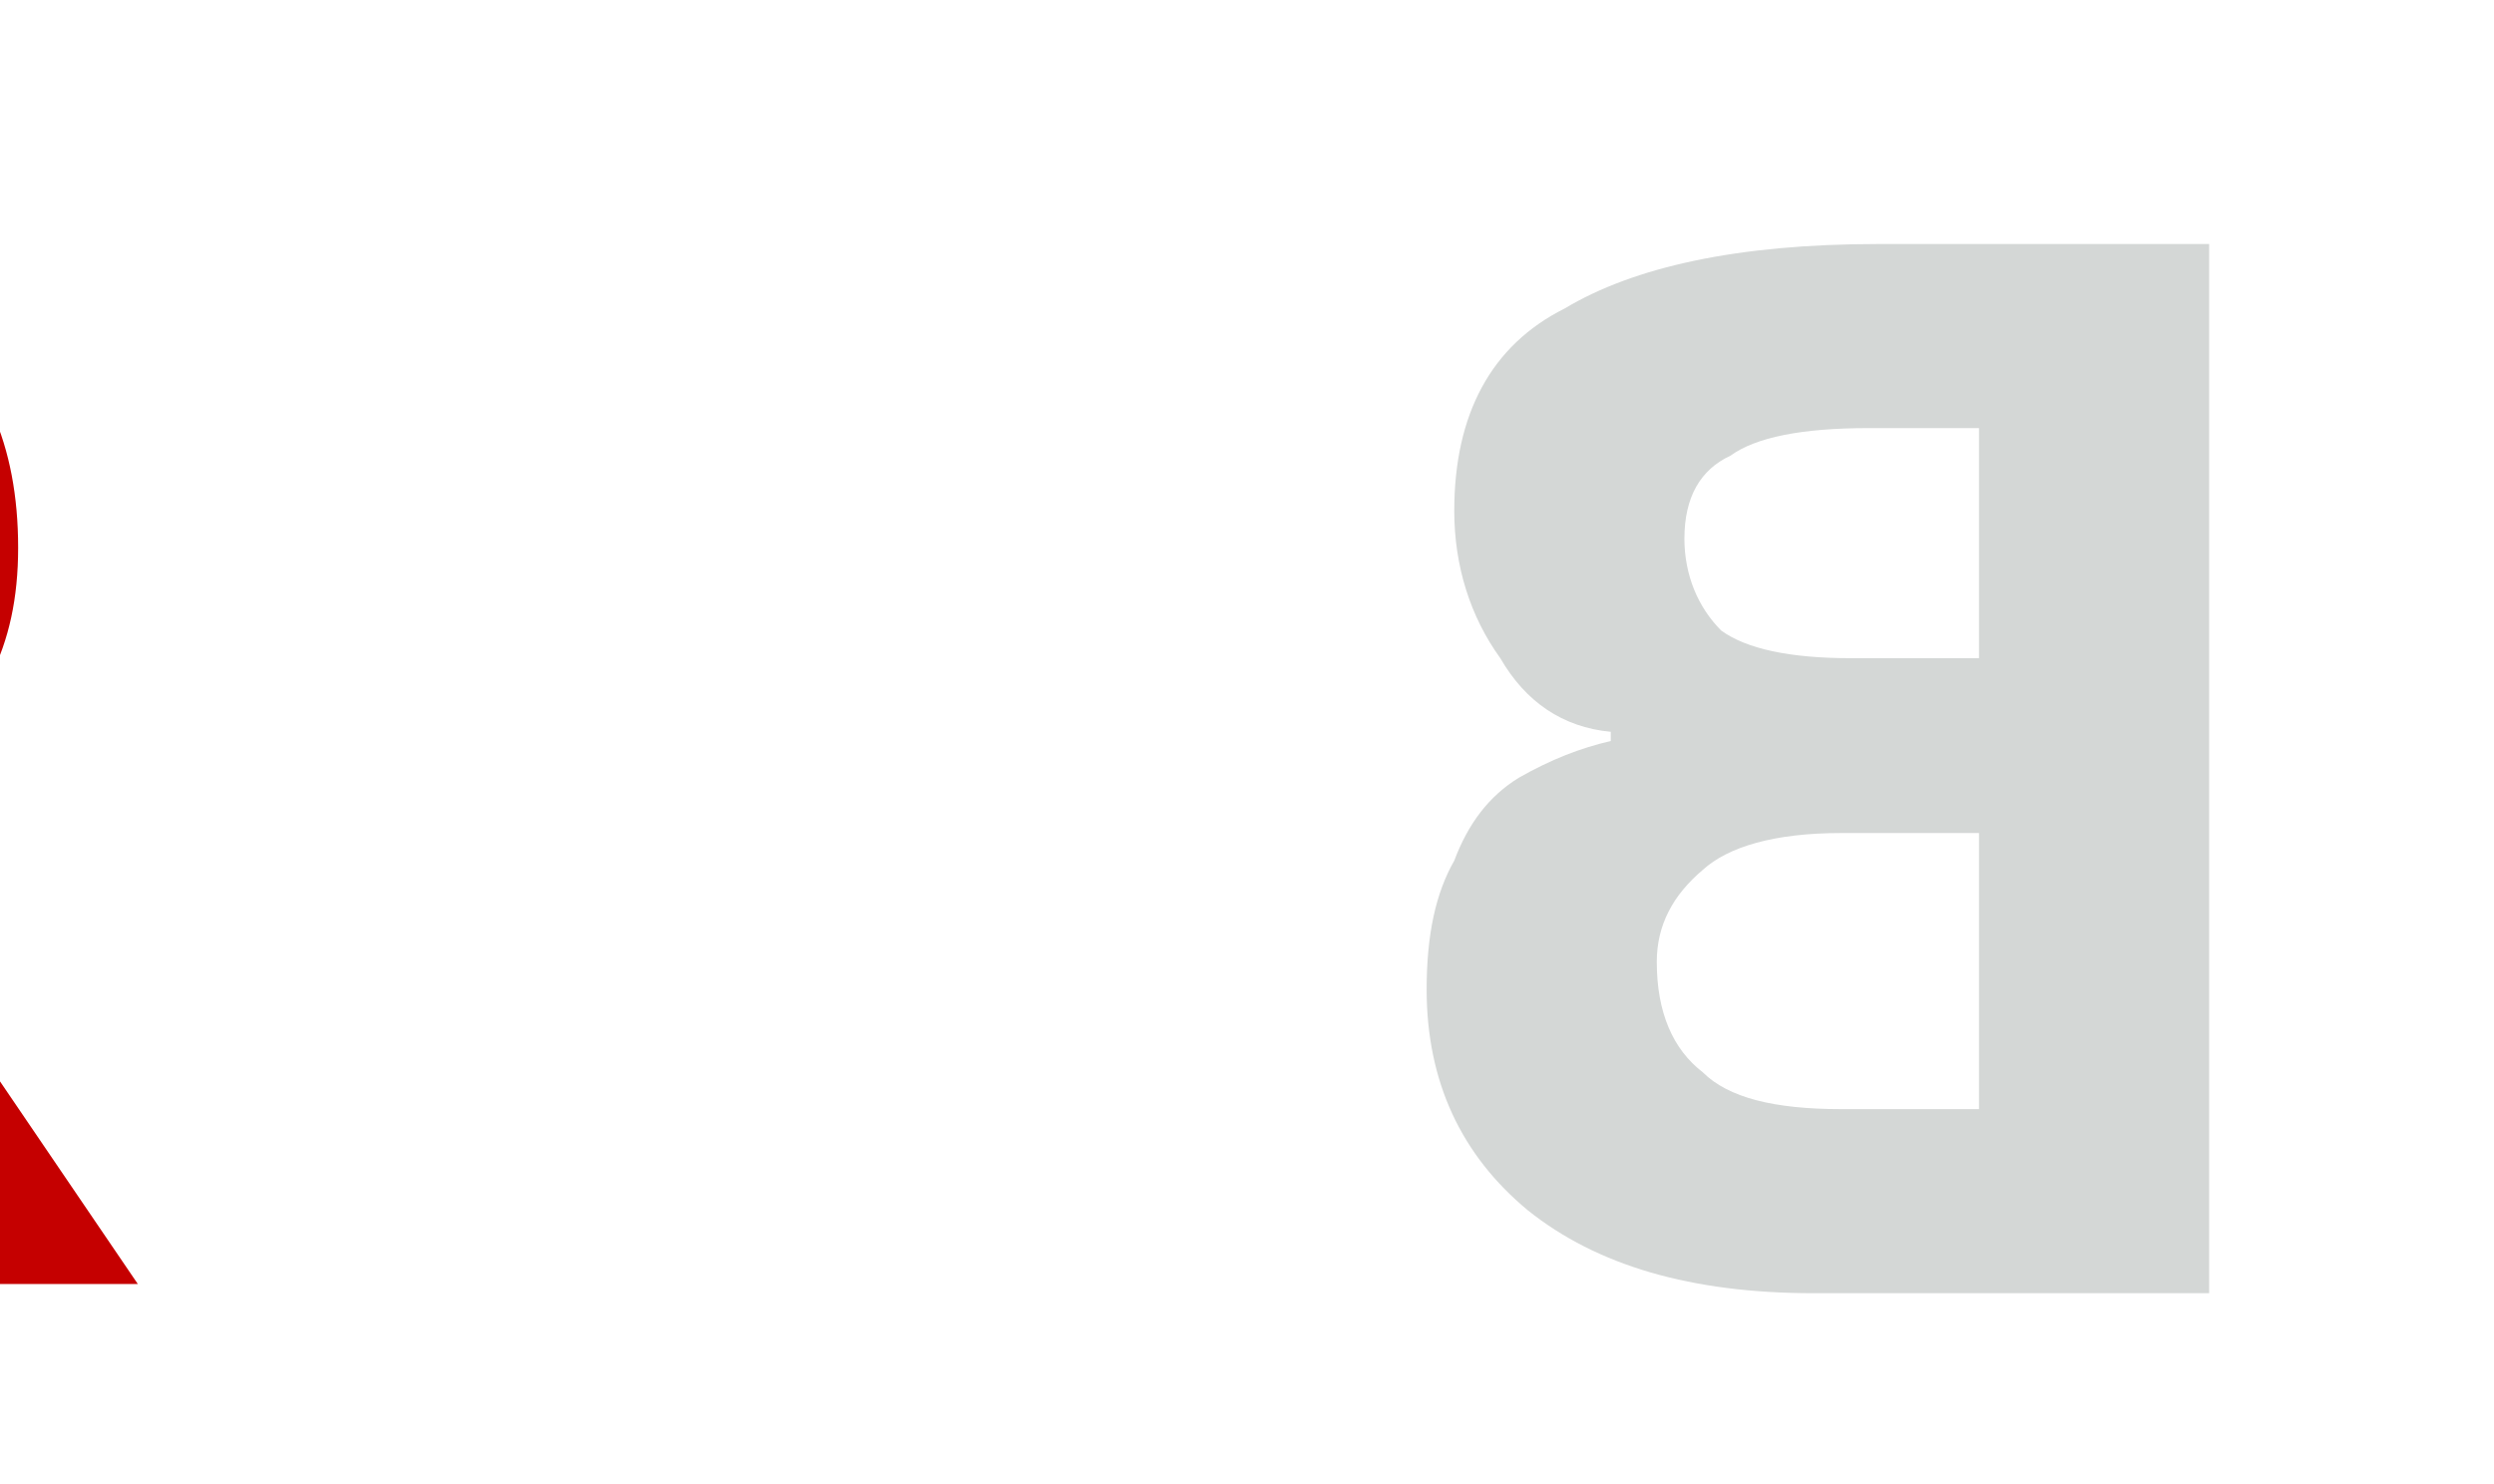
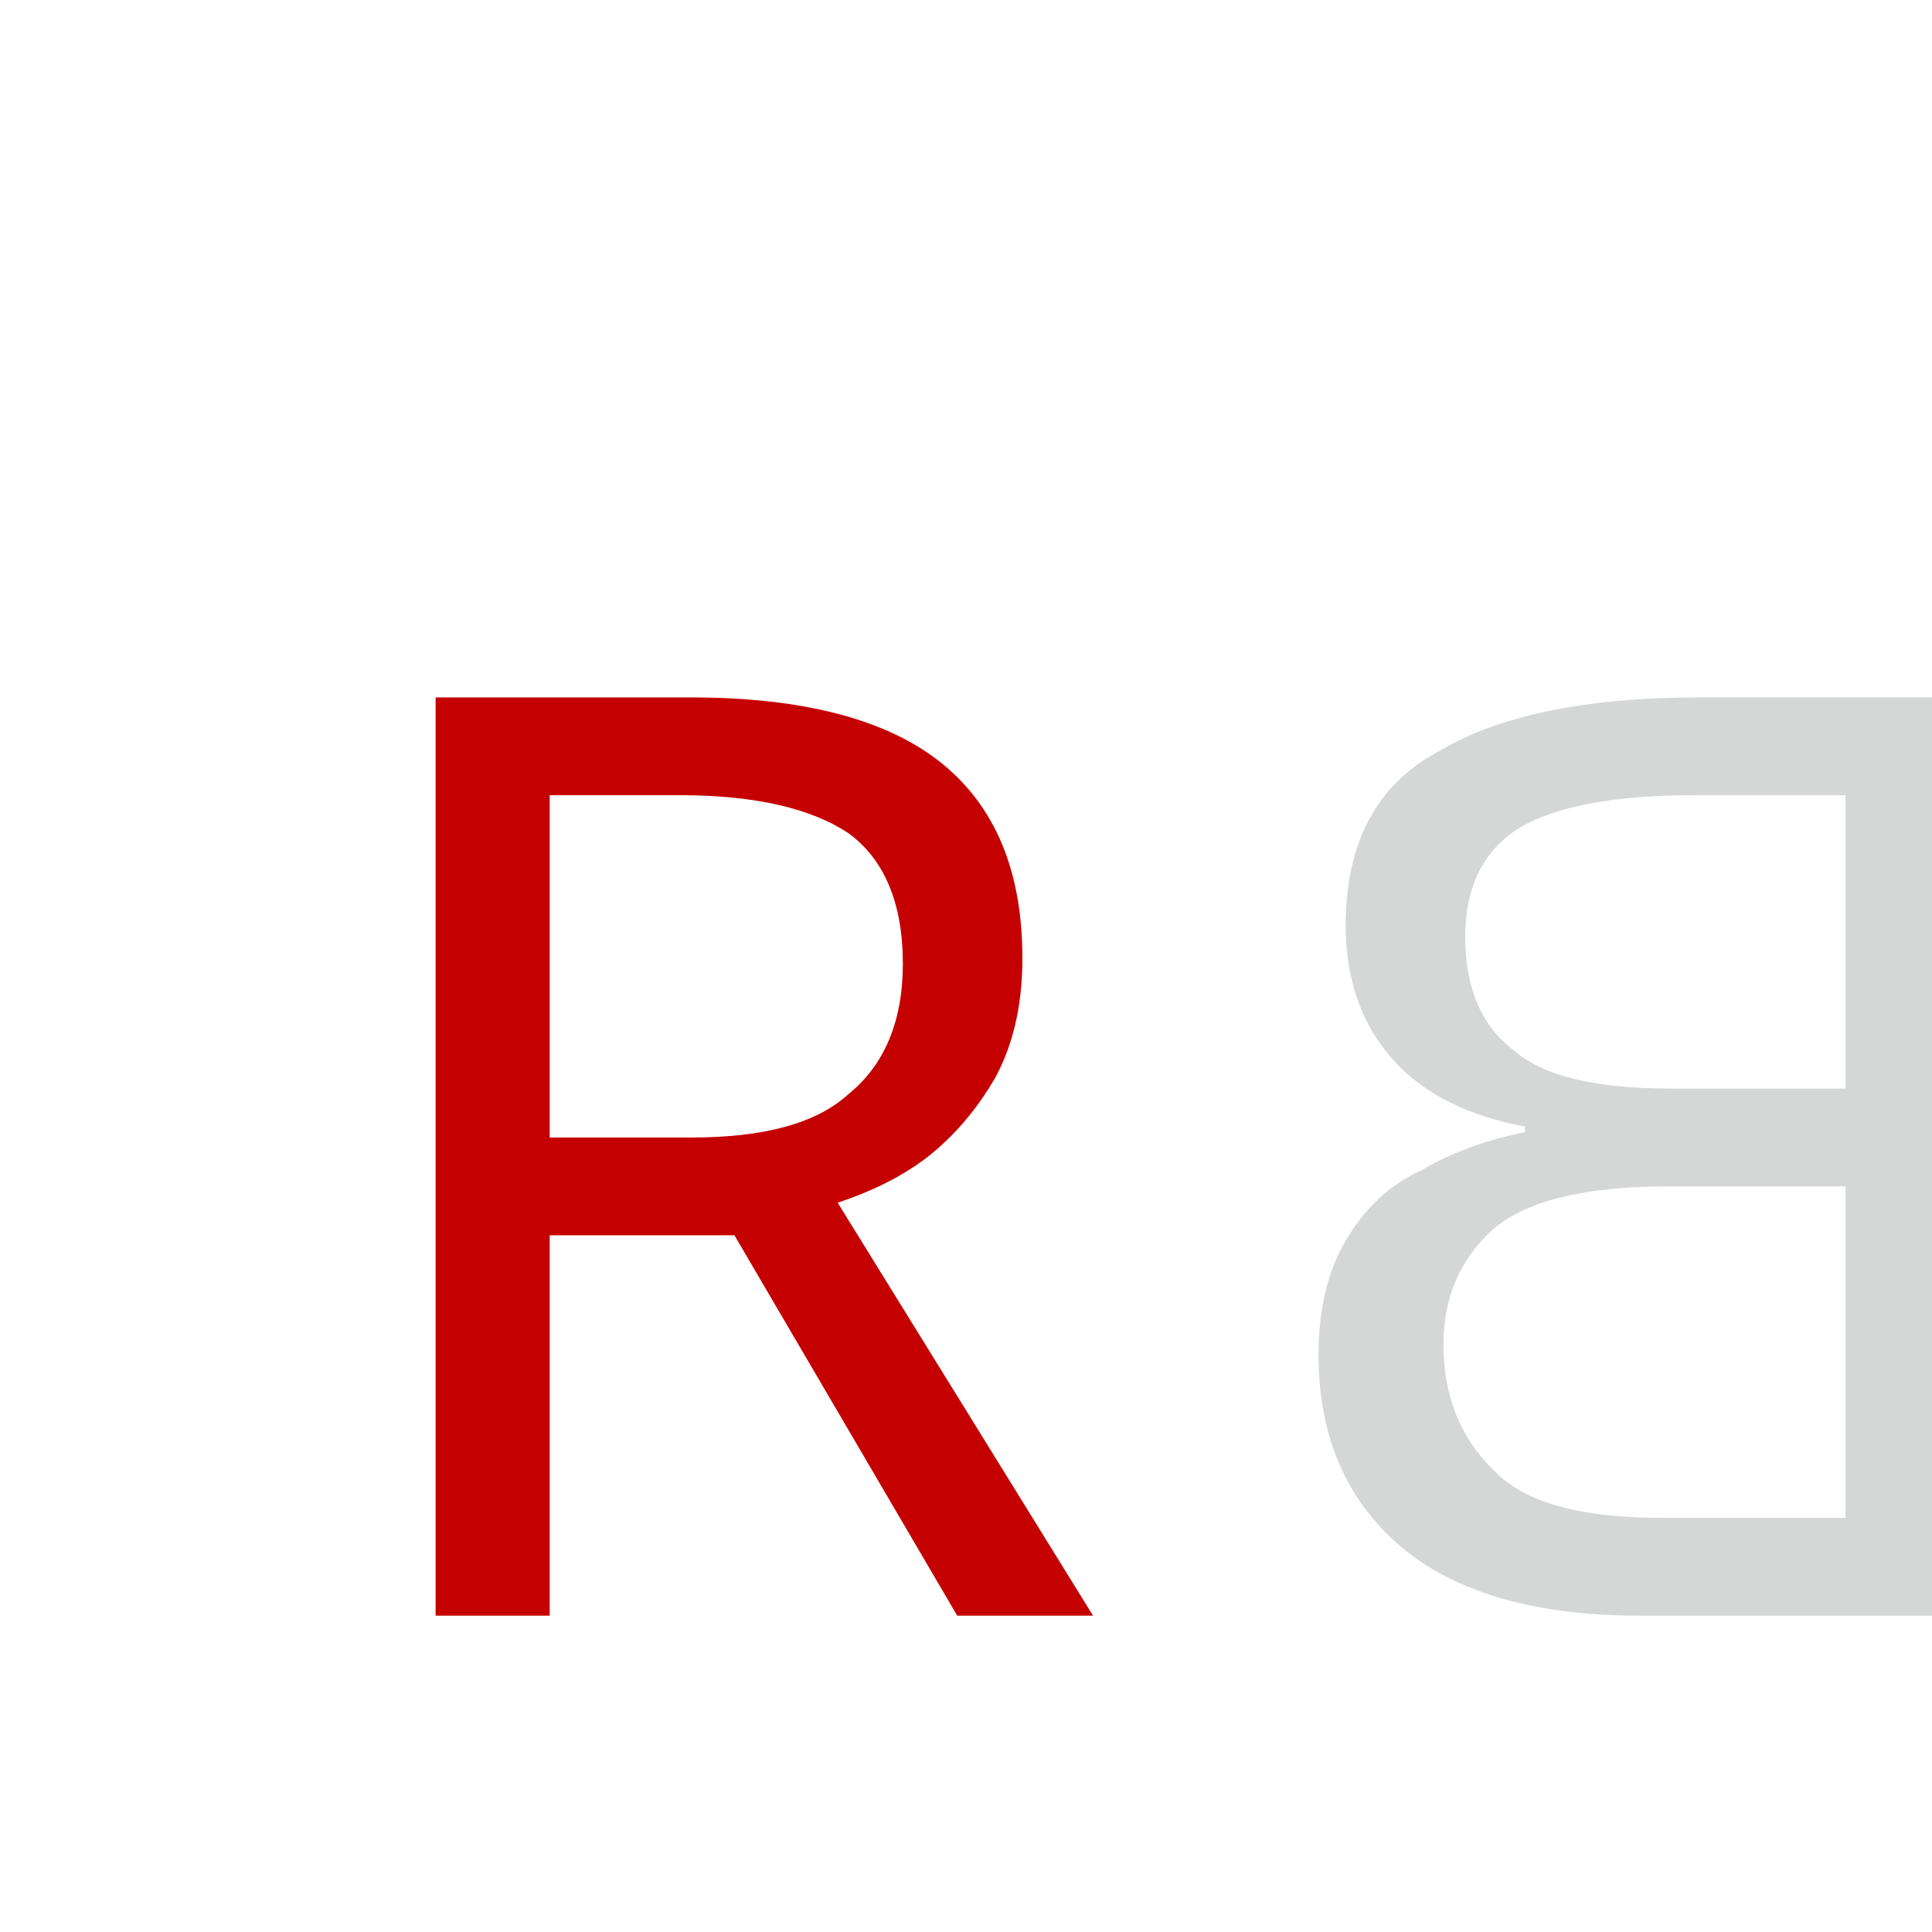
- <svg xmlns="http://www.w3.org/2000/svg" width="4.233mm" height="2.518mm" viewBox="0 0 4.233 2.518" version="1.1" id="svg5">
+ <svg xmlns="http://www.w3.org/2000/svg" width="21" height="21" viewBox="0 0 5.556 5.556" version="1.1" id="svg5">
  <defs id="defs2" />
  <g id="layer1" transform="translate(-45.87937,-94.29664)">
-     <text xml:space="preserve" style="font-style:normal;font-variant:normal;font-weight:bold;font-stretch:normal;font-size:2.505px;line-height:0;font-family:'Noto Sans';-inkscape-font-specification:'Noto Sans Bold';text-align:center;text-anchor:middle;fill:#d4d7d6;fill-opacity:1;stroke-width:0.047" x="-47.378" y="96.49" id="text113" transform="scale(-1,1)">
-       <tspan id="tspan111" style="font-style:normal;font-variant:normal;font-weight:bold;font-stretch:normal;font-family:'Noto Sans';-inkscape-font-specification:'Noto Sans Bold';fill:#d4d7d6;fill-opacity:1;stroke-width:0.047" x="-47.378" y="96.49">B</tspan>
+     <text xml:space="preserve" style="font-style:normal;font-variant:normal;font-weight:300;font-stretch:normal;font-size:3.706px;line-height:0;font-family:'Noto Sans';-inkscape-font-specification:'Noto Sans Light';text-align:center;text-anchor:middle;fill:#d4d7d6;fill-opacity:1;stroke-width:0.069" x="-48.261" y="98.941" id="text113" transform="scale(-0.9999846,1.000015)">
+       <tspan id="tspan111" style="font-style:normal;font-variant:normal;font-weight:300;font-stretch:normal;font-family:'Noto Sans';-inkscape-font-specification:'Noto Sans Light';fill:#d4d7d6;fill-opacity:1;stroke-width:0.069" x="-48.261" y="98.941">B</tspan>
    </text>
-     <text xml:space="preserve" style="font-size:2.505px;line-height:0;font-family:Consolas;-inkscape-font-specification:Consolas;text-align:center;text-anchor:middle;fill:#c50000;fill-opacity:1;stroke-width:0.047" x="49.055" y="96.479" id="text167">
-       <tspan id="tspan165" style="font-style:normal;font-variant:normal;font-weight:bold;font-stretch:normal;font-family:'Noto Sans';-inkscape-font-specification:'Noto Sans Bold';fill:#c50000;fill-opacity:1;stroke-width:0.047" x="49.055" y="96.479">R</tspan>
+     <text xml:space="preserve" style="font-style:normal;font-variant:normal;font-weight:300;font-stretch:normal;font-size:3.706px;line-height:0;font-family:'Noto Sans';-inkscape-font-specification:'Noto Sans Light';text-align:center;text-anchor:middle;fill:#c50000;fill-opacity:1;stroke-width:0.069" x="50.334" y="98.941" id="text167" transform="scale(0.9999846,1.000015)">
+       <tspan id="tspan165" style="font-style:normal;font-variant:normal;font-weight:300;font-stretch:normal;font-family:'Noto Sans';-inkscape-font-specification:'Noto Sans Light';fill:#c50000;fill-opacity:1;stroke-width:0.069" x="50.334" y="98.941">R</tspan>
    </text>
  </g>
</svg>
